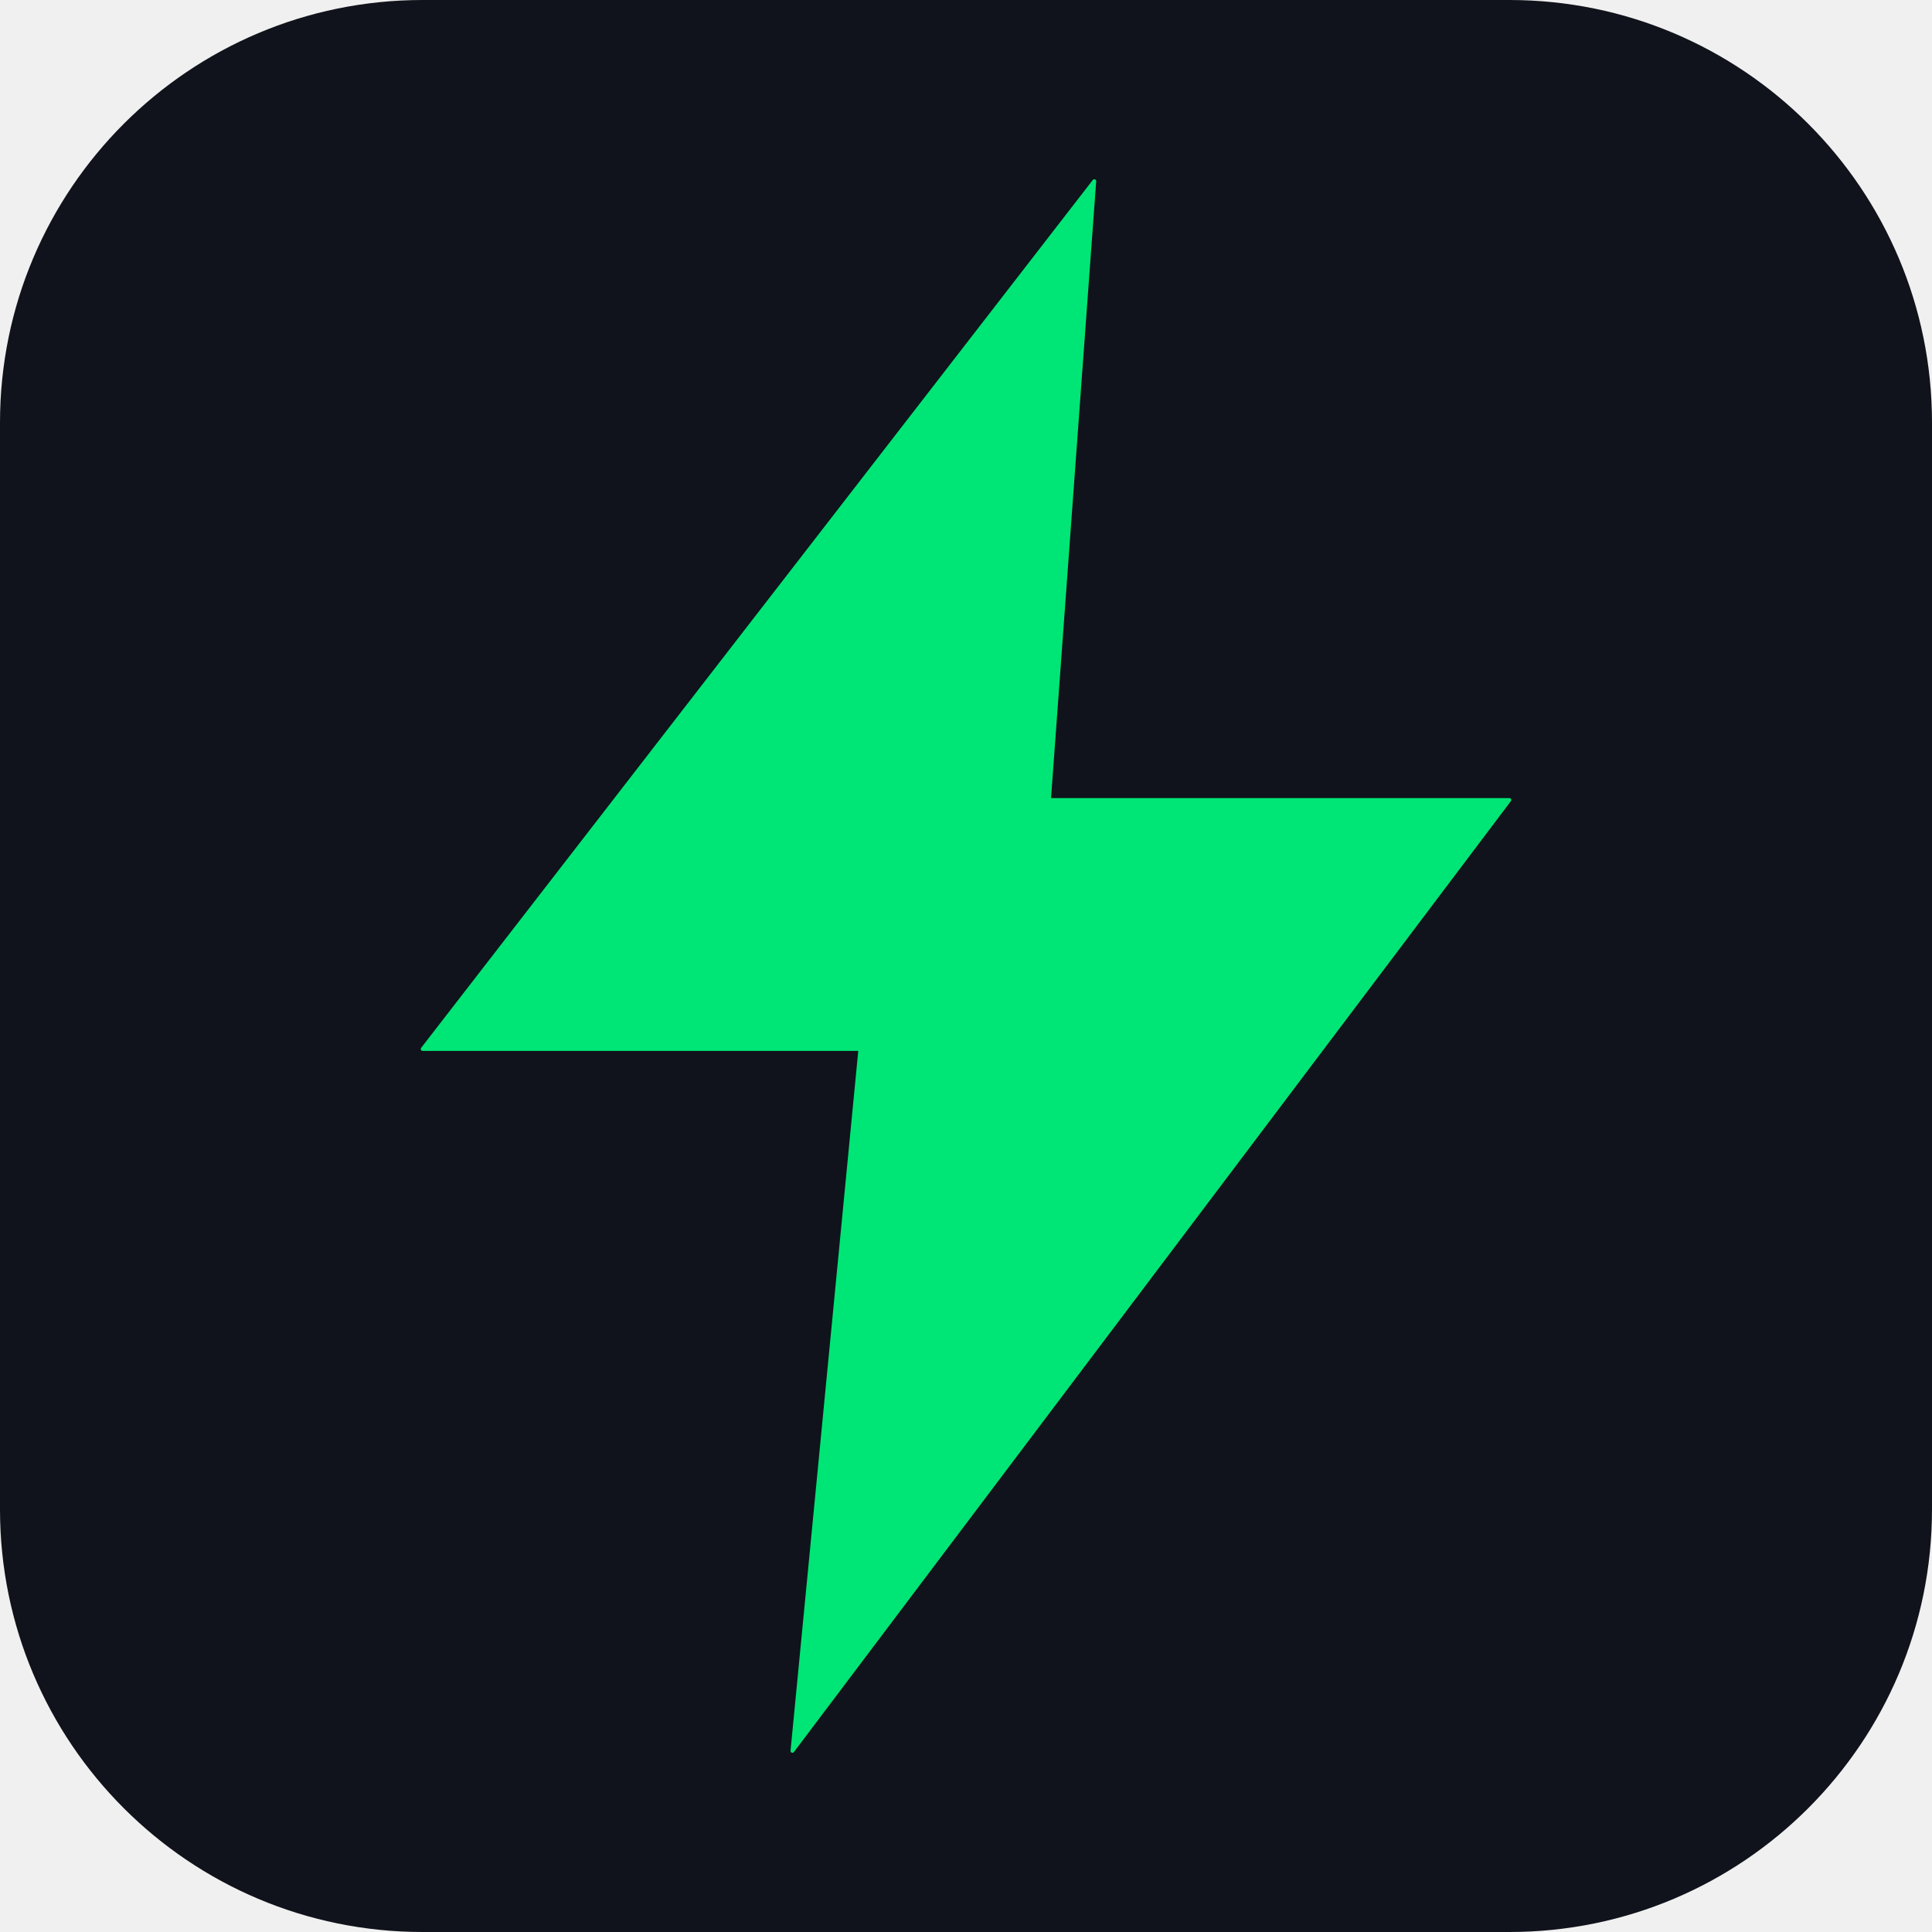
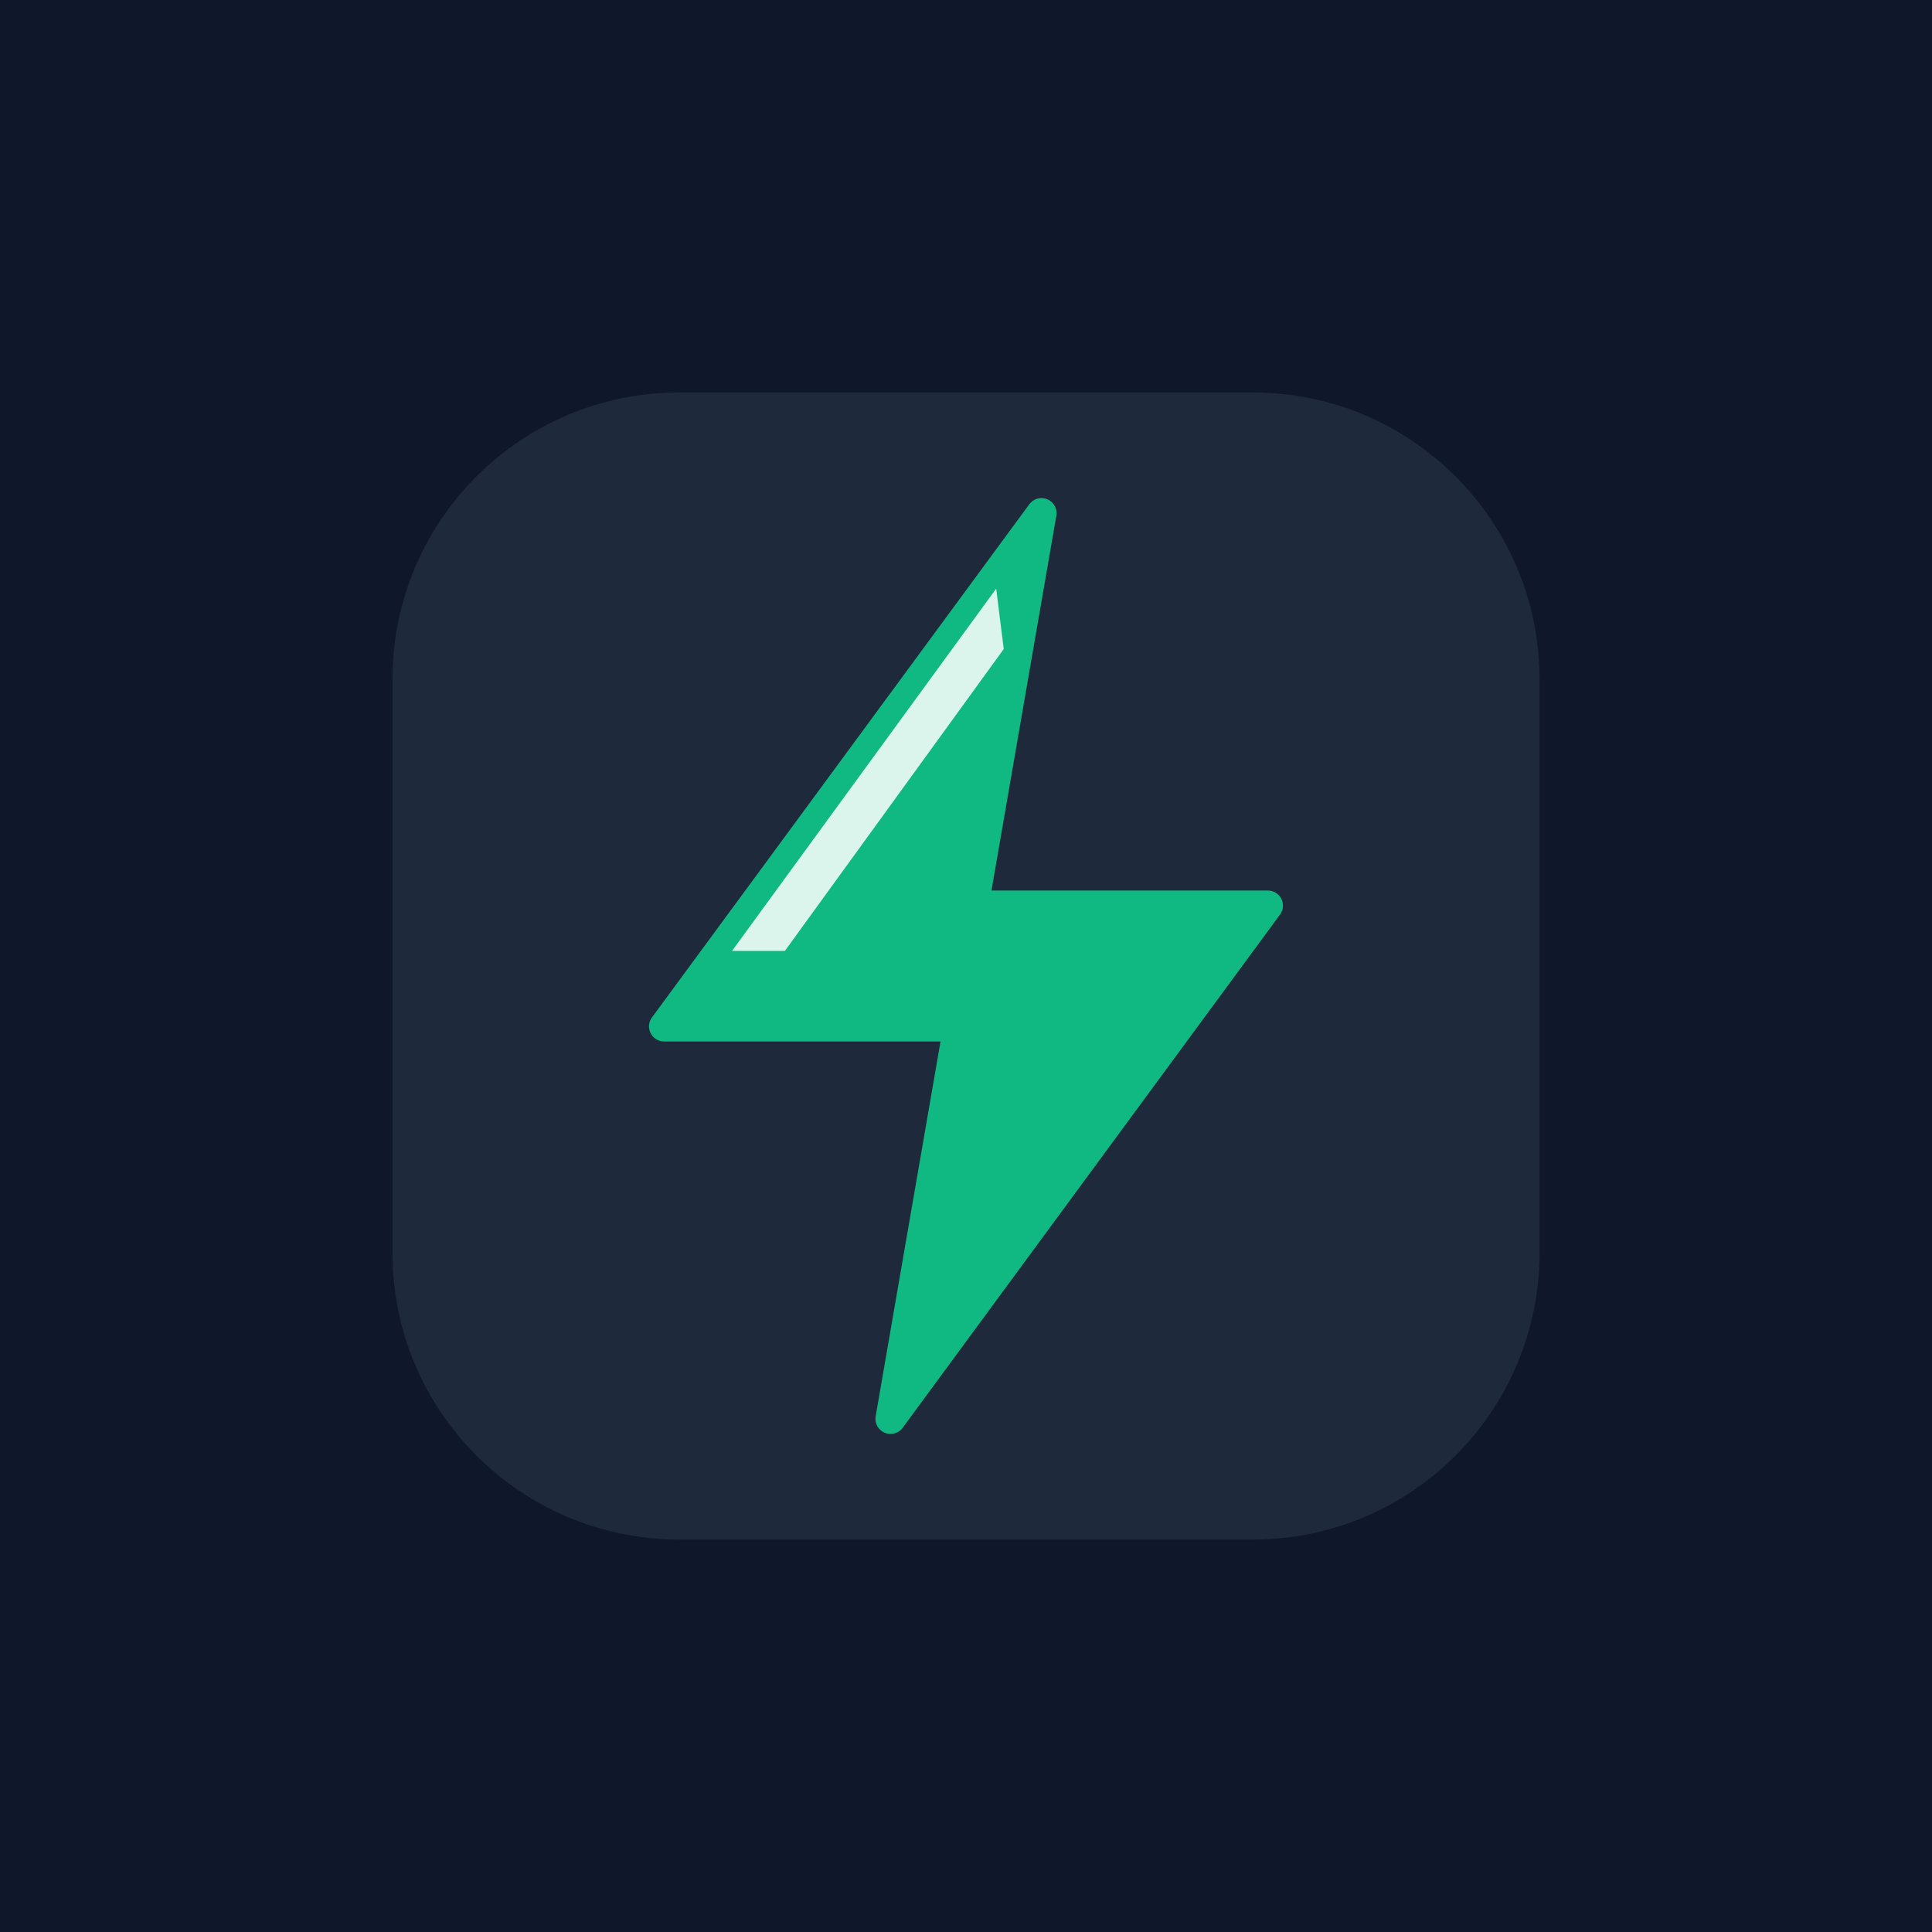
- <svg xmlns="http://www.w3.org/2000/svg" width="512" height="512" viewBox="0 0 512 512">
-   <rect width="512" height="512" rx="112" fill="#10131b" />
-   <path d="M290 48 112 278h116l-18 186 190-252H278l12-164Z" fill="#00e676" stroke="#00e676" stroke-linejoin="round" />
+ <svg xmlns="http://www.w3.org/2000/svg" viewBox="0 0 512 512" width="512" height="512">
+   <rect width="512" height="512" fill="#0F172A" />
+   <rect x="104" y="104" width="304" height="304" rx="76" fill="#1E293B" />
+   <path d="M 276 136 L 176 272 H 254 L 236 376 L 336 240 H 258 Z" fill="#10B981" stroke="#10B981" stroke-width="8" stroke-linejoin="round" />
+   <path d="M 264 156 L 194 252 L 208 252 L 266 172 Z" fill="#FFFFFF" opacity="0.85" />
</svg>
